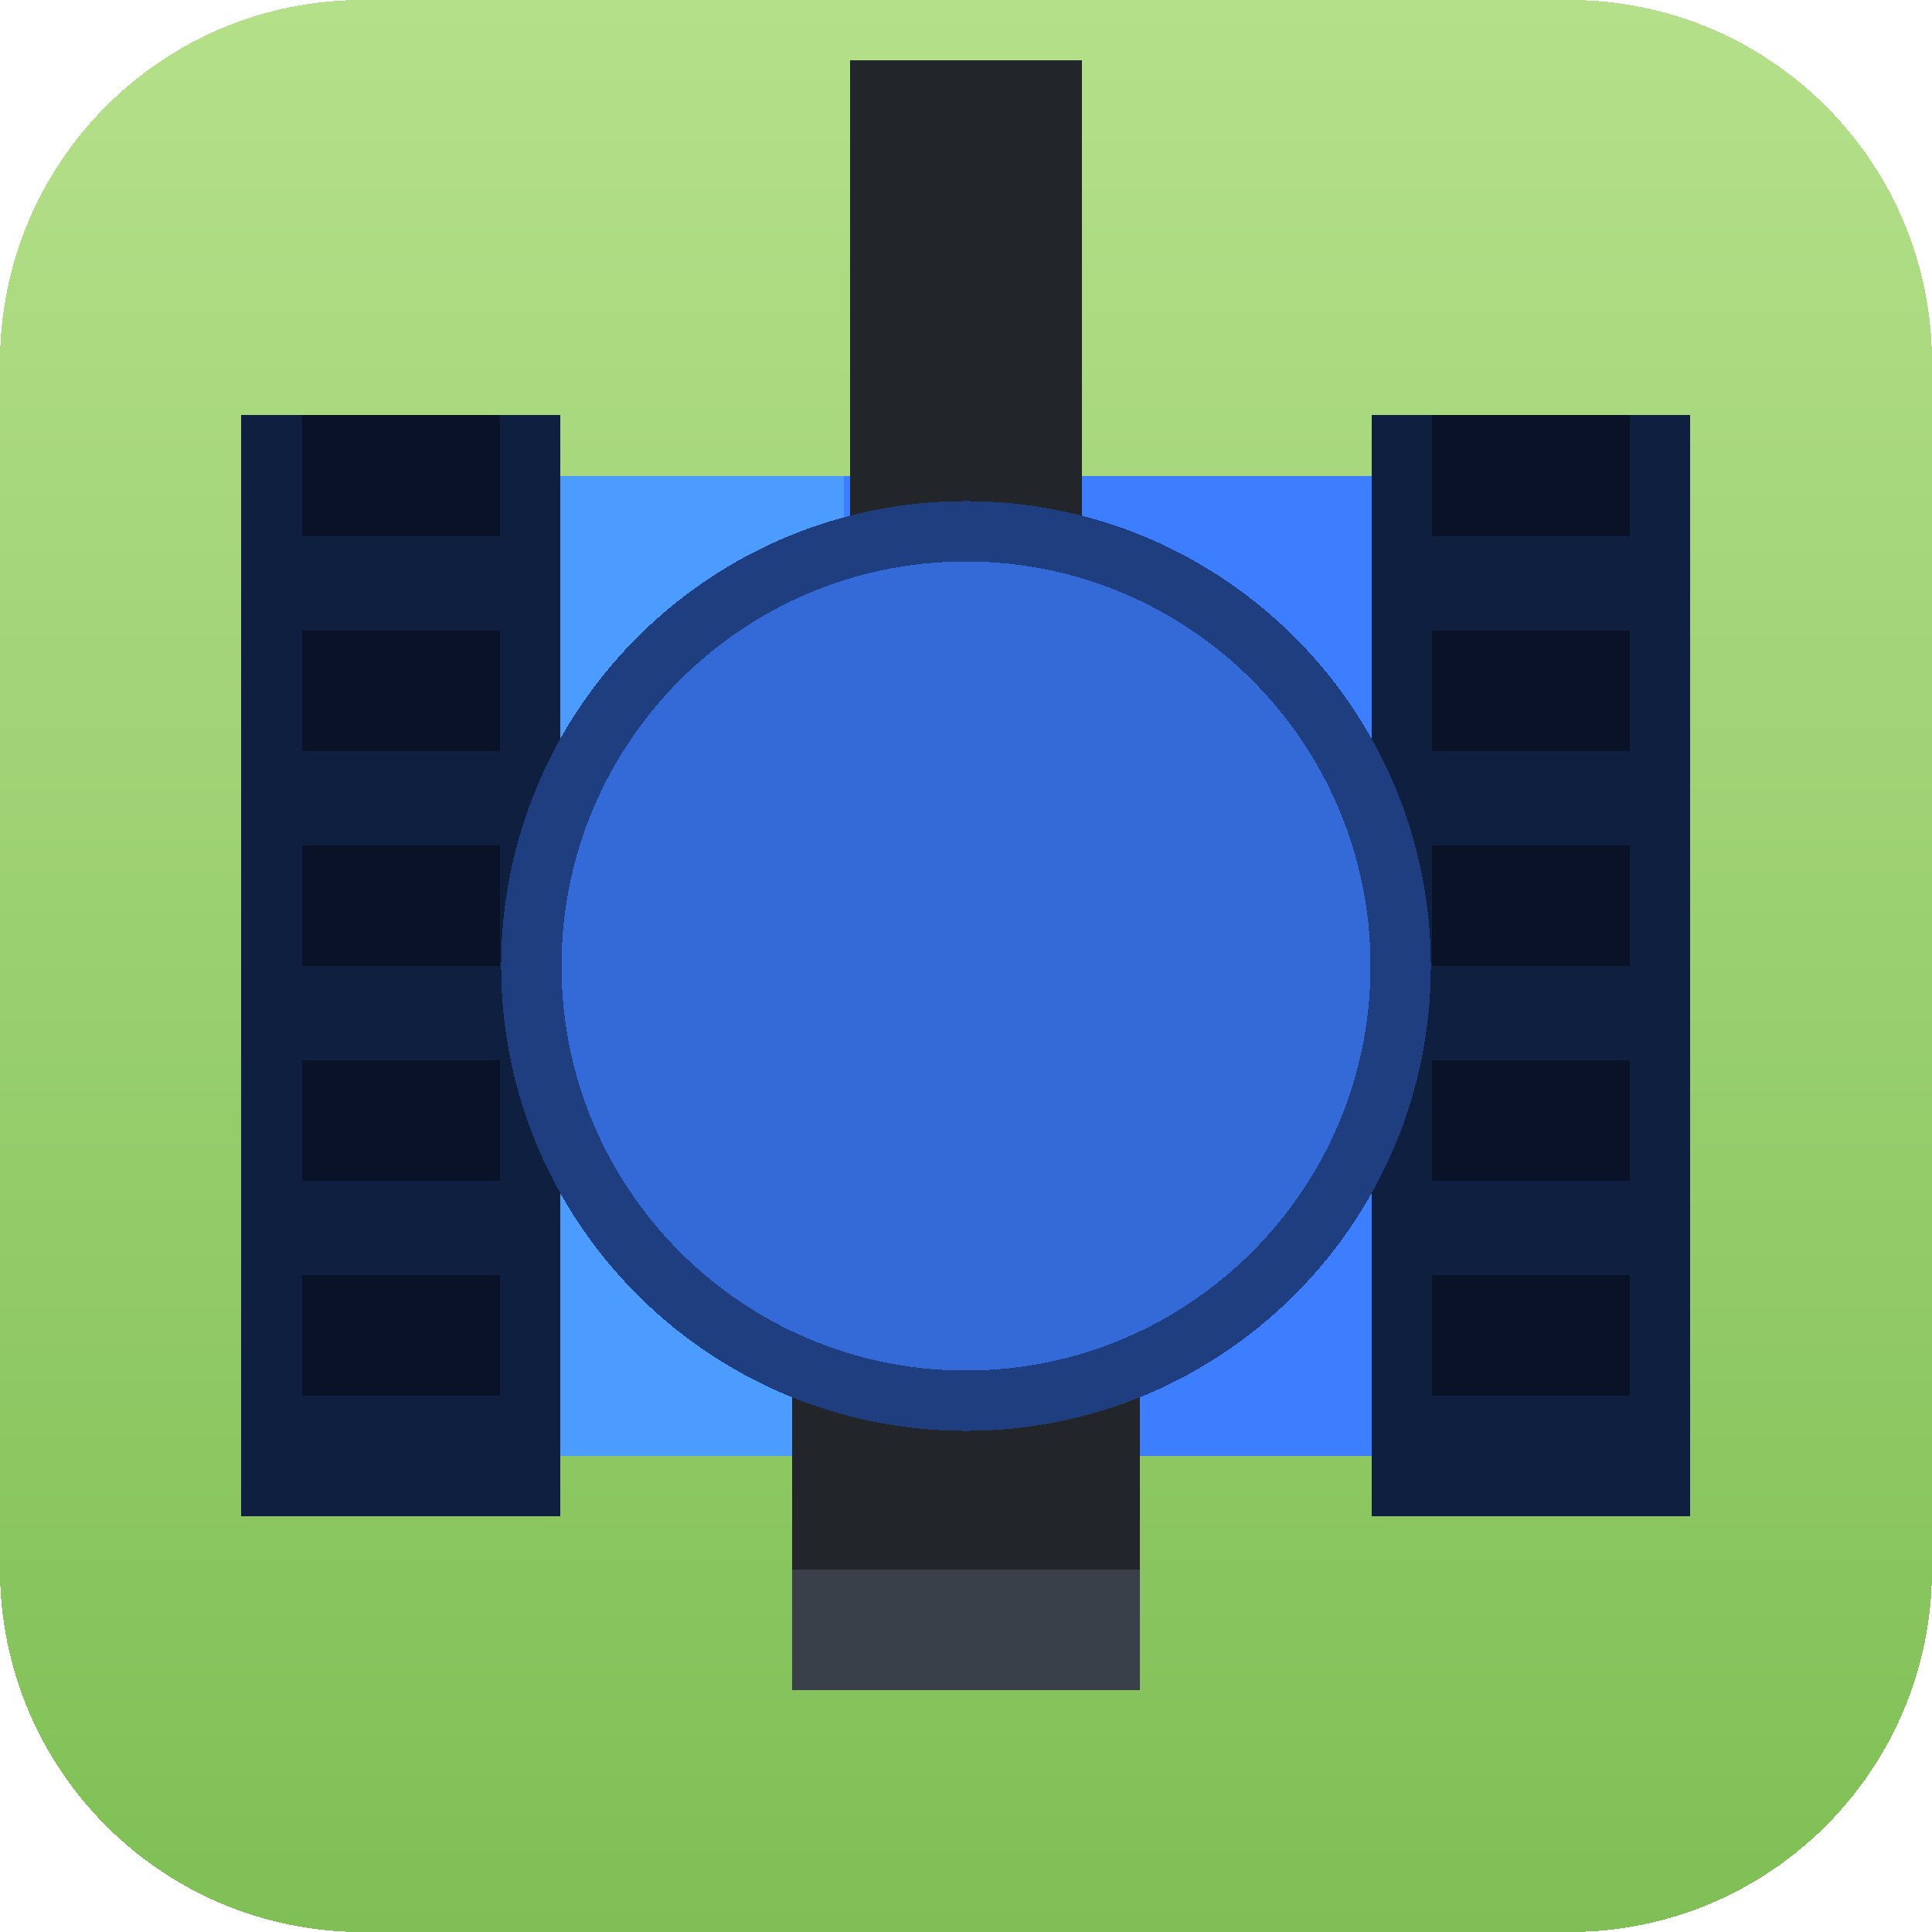
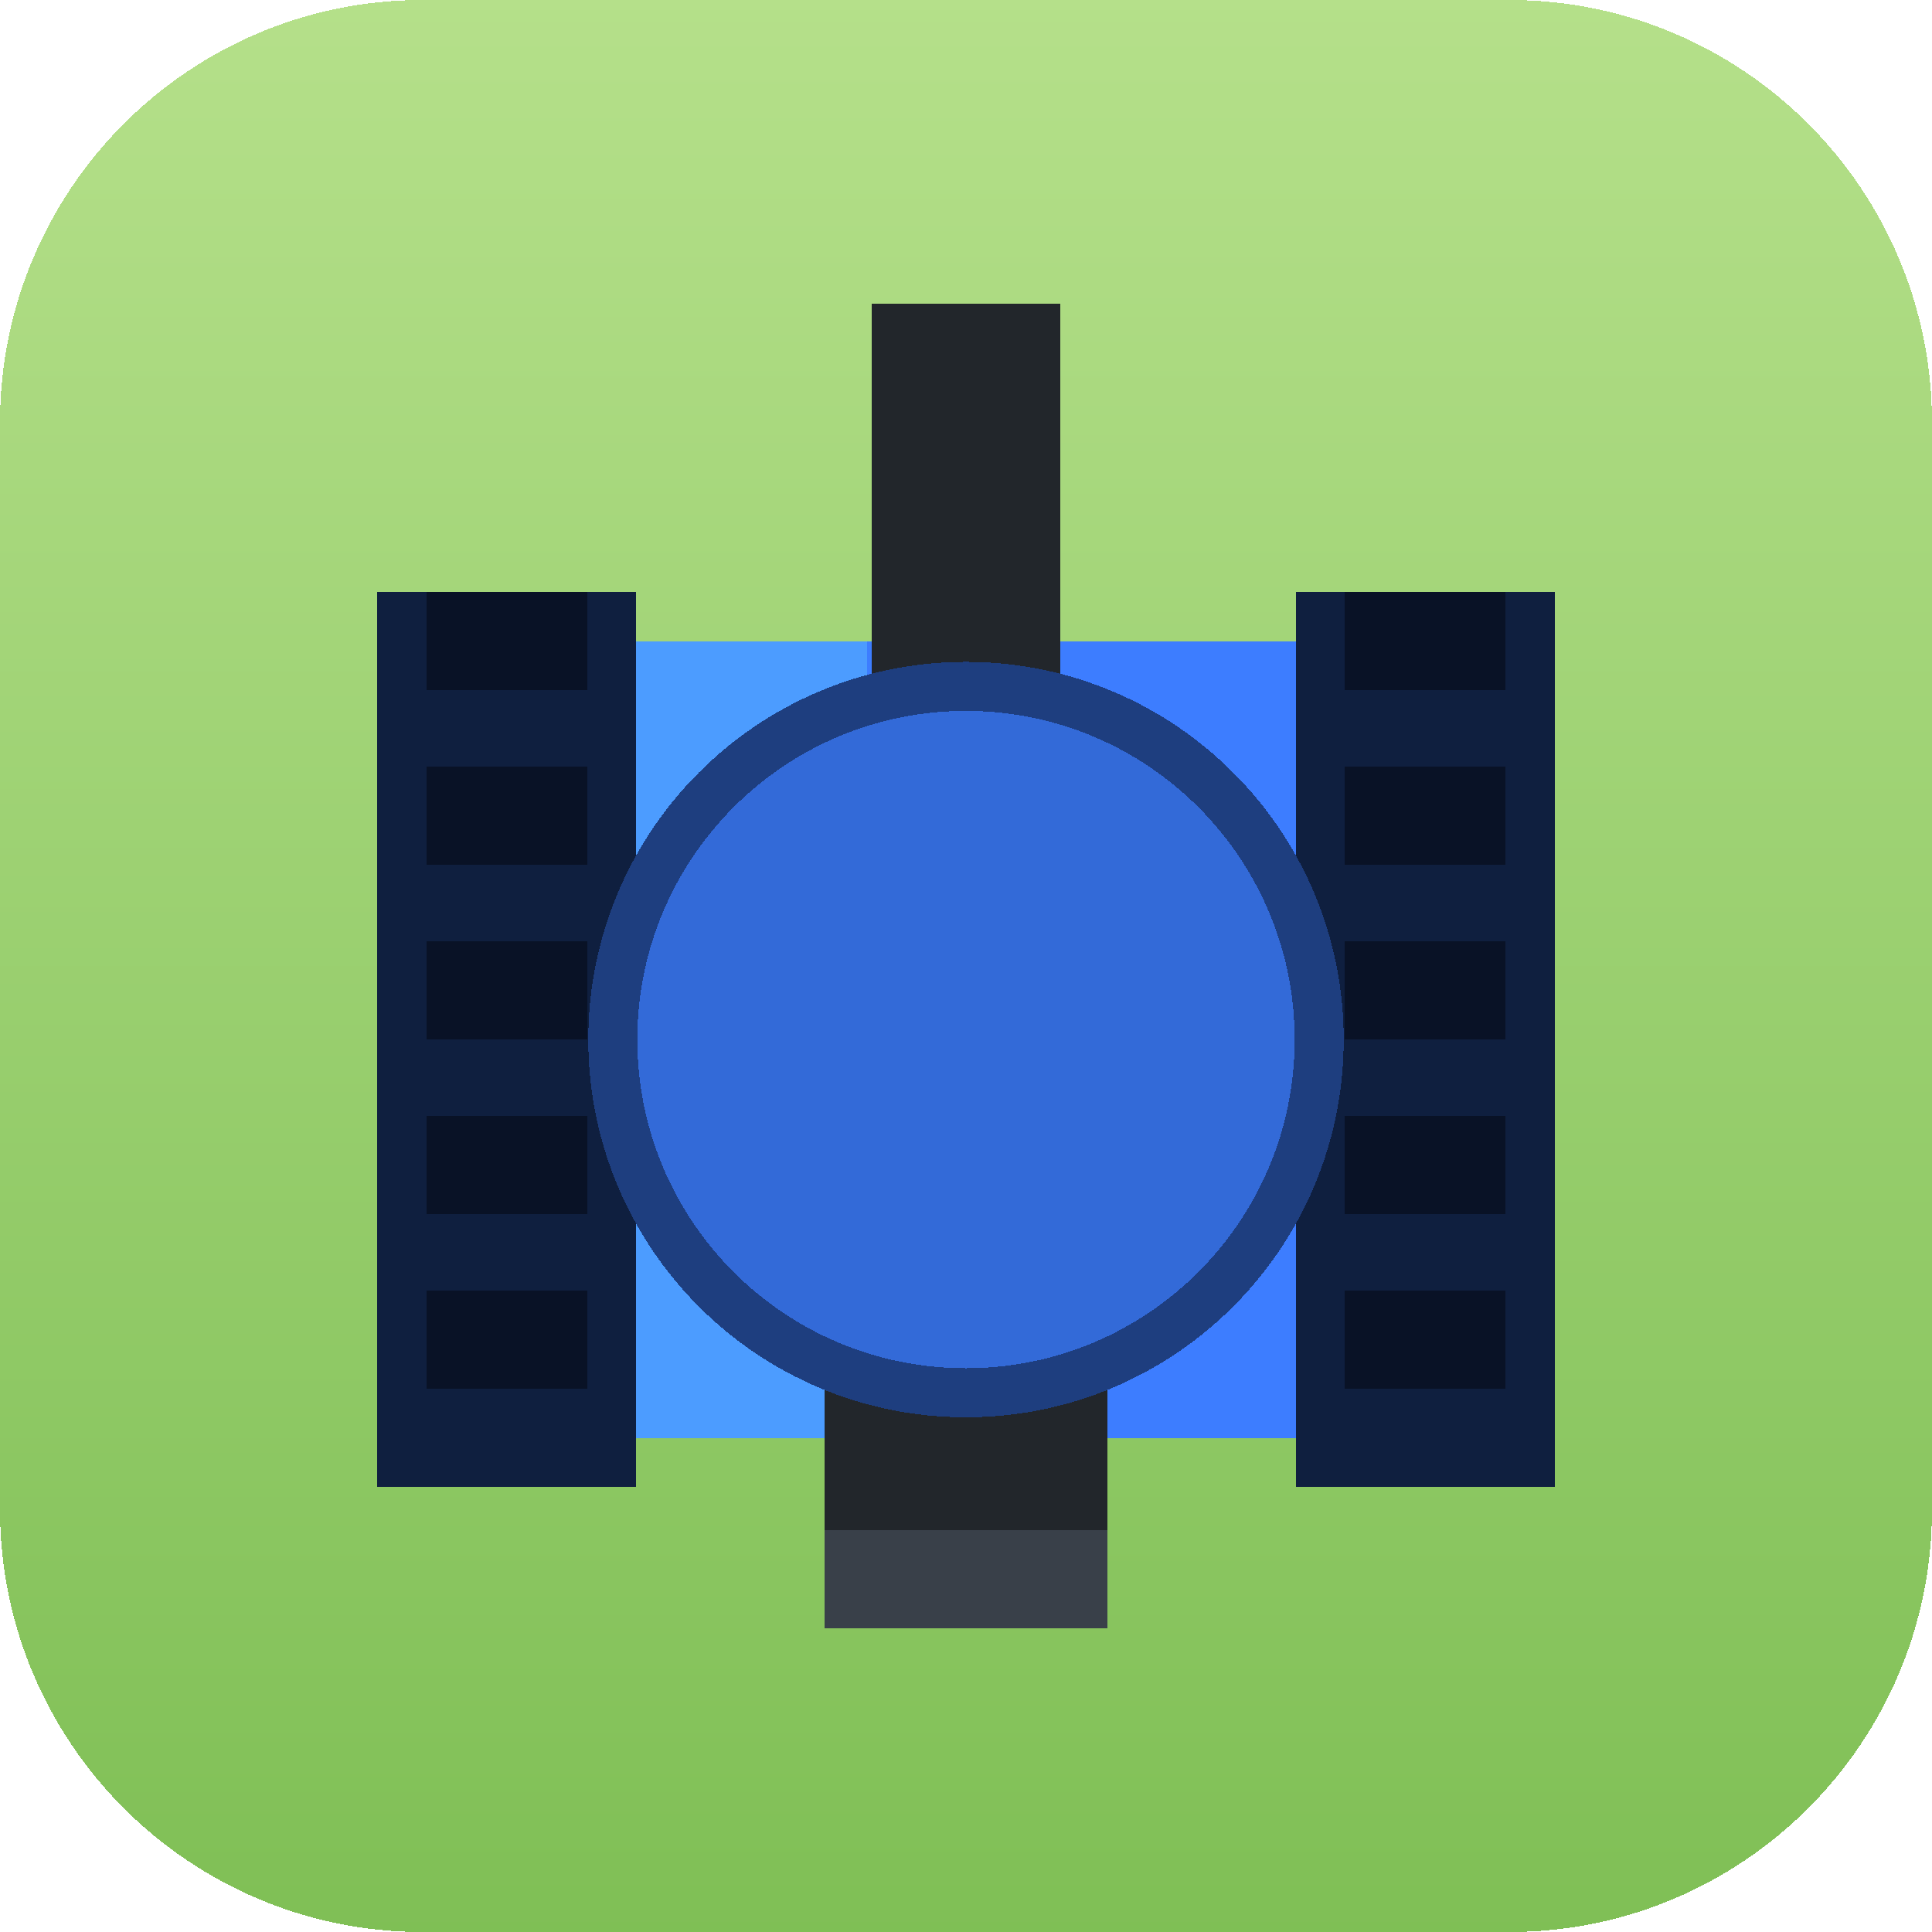
- <svg xmlns="http://www.w3.org/2000/svg" viewBox="0 0 32 32" width="32" height="32" shape-rendering="crispEdges">
+ <svg xmlns="http://www.w3.org/2000/svg" viewBox="0 0 512 512" width="512" height="512" shape-rendering="crispEdges">
  <defs>
    <linearGradient id="grass" x1="0" y1="0" x2="0" y2="1">
      <stop offset="0" stop-color="#b5e08a" />
      <stop offset="1" stop-color="#7fbf55" />
    </linearGradient>
  </defs>
-   <rect width="32" height="32" rx="6" fill="url(#grass)" />
-   <g transform="rotate(-90 16 16)">
+   <rect width="512" height="512" rx="112" fill="url(#grass)" />
+   <g transform="translate(256 256) scale(13) translate(-16 -14.5) rotate(-90 16 16)">
    <rect x="6.88" y="4" width="18.24" height="5.28" fill="#0f1f3f" />
    <rect x="6.88" y="22.72" width="18.24" height="5.28" fill="#0f1f3f" />
    <g fill="#091226">
      <rect x="8.88" y="5" width="2" height="3.28" />
      <rect x="8.88" y="23.72" width="2" height="3.28" />
      <rect x="12.44" y="5" width="2" height="3.28" />
      <rect x="12.44" y="23.72" width="2" height="3.28" />
      <rect x="16" y="5" width="2" height="3.28" />
      <rect x="16" y="23.72" width="2" height="3.28" />
      <rect x="19.56" y="5" width="2" height="3.28" />
      <rect x="19.56" y="23.72" width="2" height="3.28" />
      <rect x="23.12" y="5" width="2" height="3.28" />
      <rect x="23.12" y="23.72" width="2" height="3.28" />
    </g>
    <rect x="7.88" y="9.28" width="16.24" height="13.44" fill="#3d7dff" />
    <rect x="7.88" y="9.28" width="16.24" height="4.7" fill="#4c9cff" />
    <rect x="4" y="13.12" width="4.88" height="5.76" fill="#22262b" />
    <rect x="4" y="13.12" width="2" height="5.76" fill="#394049" />
    <rect x="16" y="14.08" width="15" height="3.84" fill="#22262b" />
    <circle cx="16" cy="16" r="7.2" fill="#336ad8" stroke="#1e3e7f" stroke-width="1" />
  </g>
</svg>
